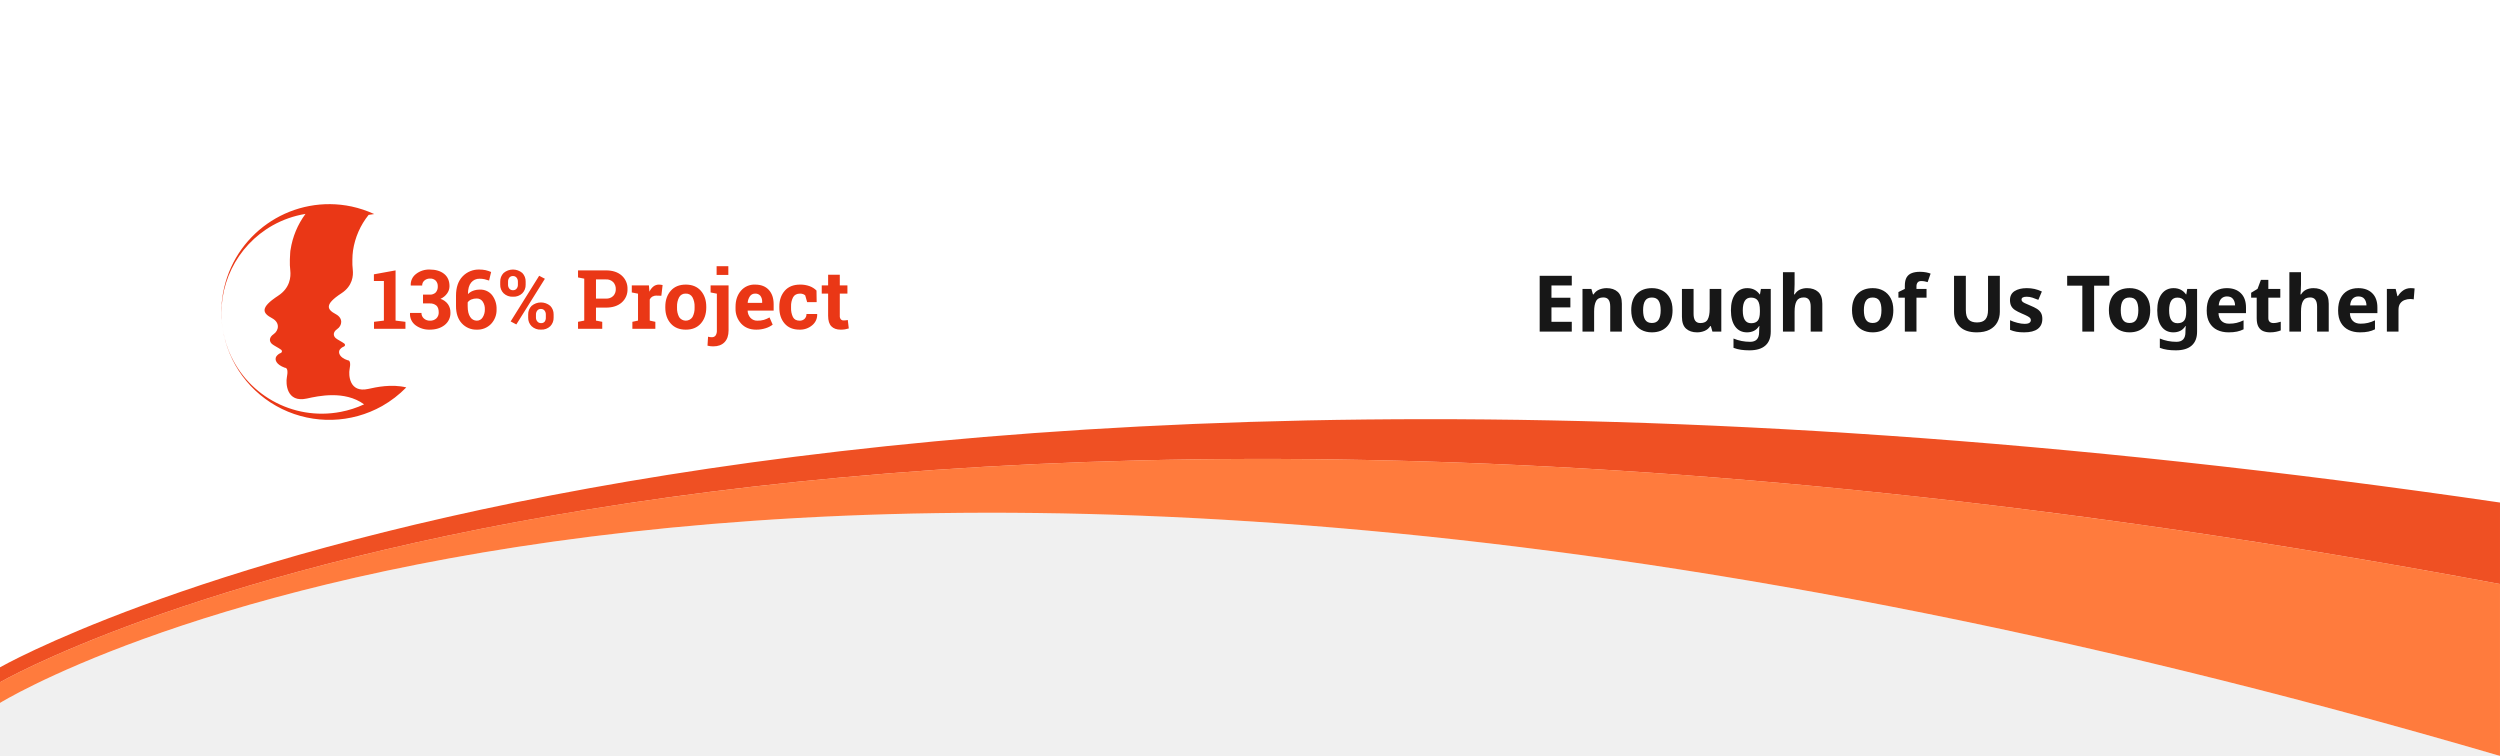
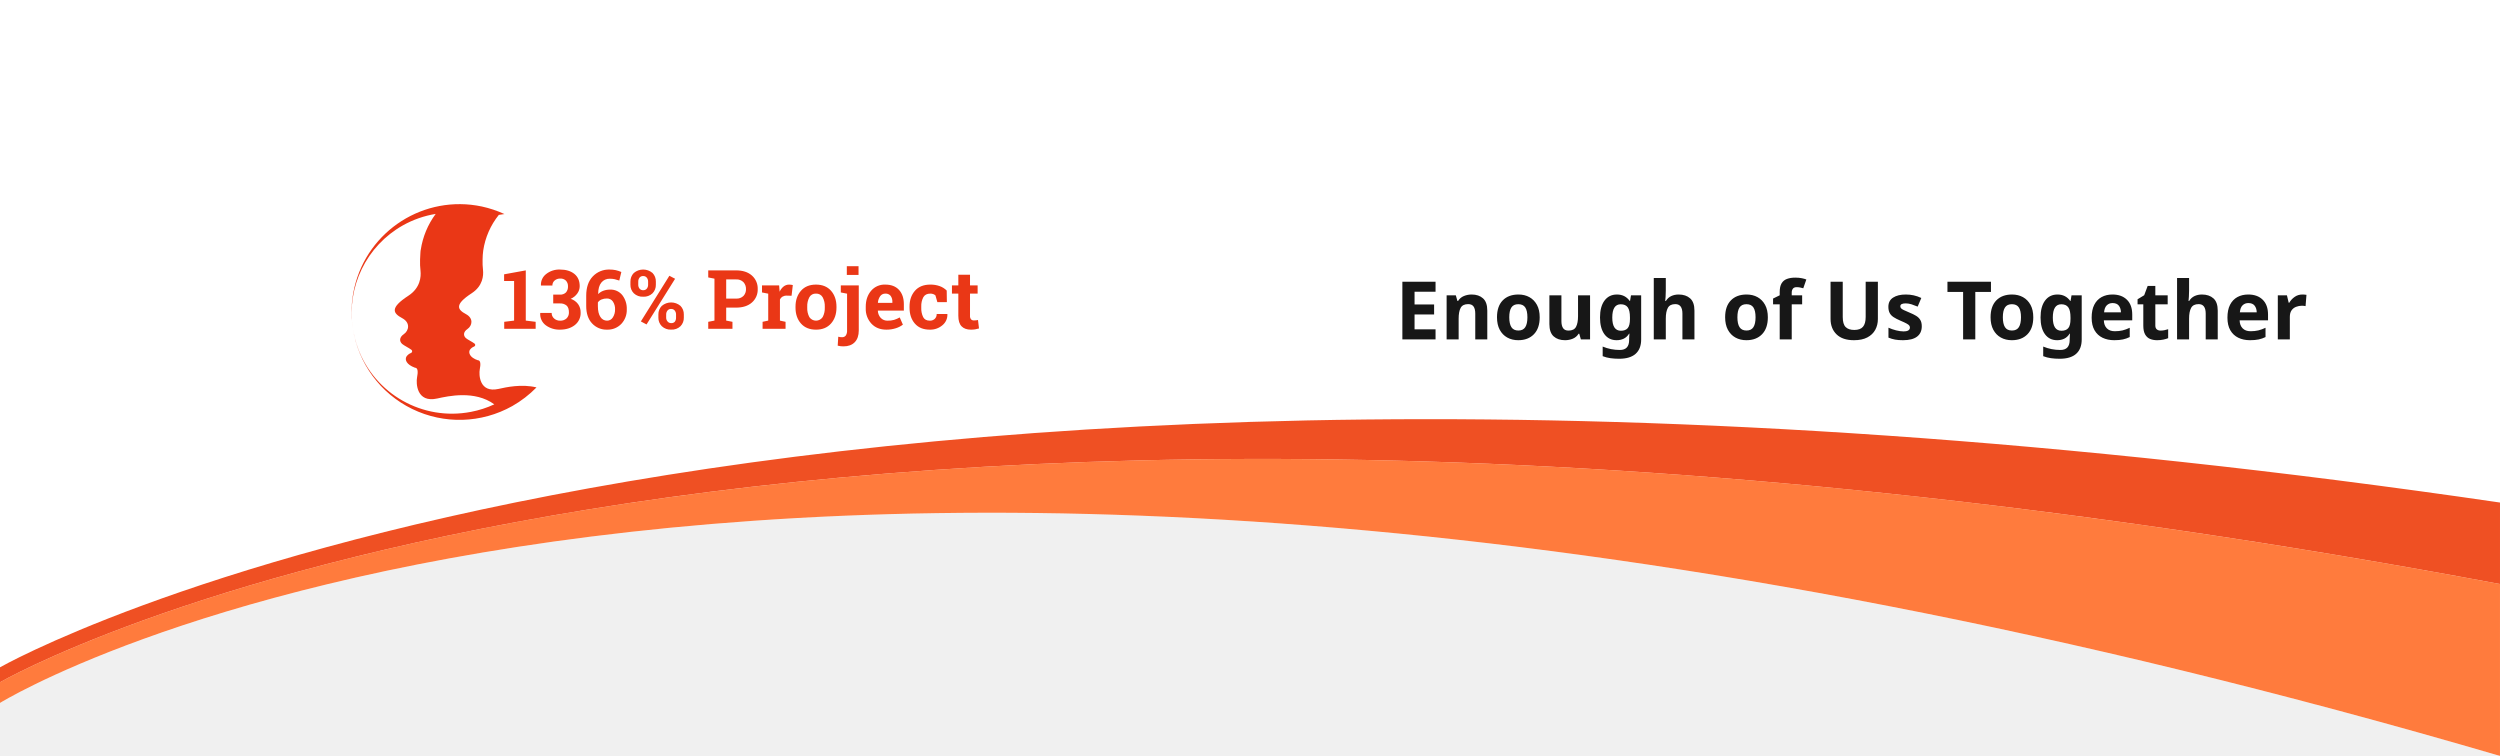
<svg xmlns="http://www.w3.org/2000/svg" width="1920" height="580.545" viewBox="0 0 1920 580.545">
  <defs>
    <clipPath id="clip-path">
-       <rect width="1920" height="580.545" fill="none" />
+       <rect id="Rectangle_12" data-name="Rectangle 12" width="1920" height="580.545" fill="none" />
+     </clipPath>
+     <clipPath id="clip-path-2">
+       <rect id="Rectangle_11" data-name="Rectangle 11" width="1919.995" height="580.545" fill="none" />
    </clipPath>
    <clipPath id="clip-path-3">
-       <rect id="Rectangle_11" data-name="Rectangle 11" width="1919.995" height="580.545" fill="none" />
+       <rect id="Rectangle_10" data-name="Rectangle 10" width="1920" height="228.081" fill="none" />
    </clipPath>
    <clipPath id="clip-path-4">
-       <rect id="Rectangle_10" data-name="Rectangle 10" width="1920" height="228.081" fill="none" />
-     </clipPath>
-     <clipPath id="clip-path-5">
      <rect id="Rectangle_1" data-name="Rectangle 1" width="481.87" height="165.671" fill="none" />
    </clipPath>
  </defs>
-   <g id="Group_30" data-name="Group 30" transform="translate(0 82.652)">
-     <g id="Repeat_Grid_1" data-name="Repeat Grid 1" transform="translate(0 -82.652)" clip-path="url(#clip-path)">
-       <g id="Group_23" data-name="Group 23">
-         <g id="Group_22" data-name="Group 22" clip-path="url(#clip-path)">
-           <g id="Group_21" data-name="Group 21">
-             <g id="Group_20" data-name="Group 20" clip-path="url(#clip-path-3)">
-               <path id="Path_10" data-name="Path 10" d="M1919.995,0V580.546C570.879,185.545,0,539.853,0,539.853V0Z" fill="#fff" />
-               <path id="Path_11" data-name="Path 11" d="M1919.995,391.619v62.6C567.652,200.44,0,529.644,0,529.644V518.171S566.713,193.6,1919.995,391.619" transform="translate(0 -5.67)" fill="#ef5023" />
-               <g id="Group_19" data-name="Group 19" transform="translate(0 352.464)" opacity="0.76">
-                 <g id="Group_18" data-name="Group 18">
-                   <g id="Group_17" data-name="Group 17" clip-path="url(#clip-path-4)">
-                     <path id="Path_12" data-name="Path 12" d="M1919.995,454.756v132C570.879,191.753,0,546.061,0,546.061V530.182s567.652-329.2,1919.995-75.427" transform="translate(0 -358.672)" fill="#ff5100" />
-                   </g>
+   <g id="Group_31" data-name="Group 31" transform="translate(0 82.652)">
+     <g id="Group_23" data-name="Group 23" transform="translate(0 -82.652)">
+       <g id="Group_22" data-name="Group 22" clip-path="url(#clip-path)">
+         <g id="Group_21" data-name="Group 21">
+           <g id="Group_20" data-name="Group 20" clip-path="url(#clip-path-2)">
+             <path id="Path_10" data-name="Path 10" d="M1919.995,0V580.546C570.879,185.545,0,539.853,0,539.853V0Z" fill="#fff" />
+             <path id="Path_11" data-name="Path 11" d="M1919.995,391.619v62.6C567.652,200.44,0,529.644,0,529.644V518.171S566.713,193.6,1919.995,391.619" transform="translate(0 -5.67)" fill="#ef5023" />
+             <g id="Group_19" data-name="Group 19" transform="translate(0 352.464)" opacity="0.76">
+               <g id="Group_18" data-name="Group 18">
+                 <g id="Group_17" data-name="Group 17" clip-path="url(#clip-path-3)">
+                   <path id="Path_12" data-name="Path 12" d="M1919.995,454.756v132C570.879,191.753,0,546.061,0,546.061V530.182s567.652-329.2,1919.995-75.427" transform="translate(0 -358.672)" fill="#ff5100" />
                </g>
              </g>
            </g>
          </g>
        </g>
      </g>
    </g>
-     <g id="Background" transform="translate(170 74.142)">
-       <g id="Group_1" data-name="Group 1" transform="translate(0 0)" clip-path="url(#clip-path-5)">
+     <g id="Background" transform="translate(270 74.142)">
+       <g id="Group_1" data-name="Group 1" transform="translate(0 0)" clip-path="url(#clip-path-4)">
        <path id="Path_1" data-name="Path 1" d="M59.489,66.864l7.587-.933v-30.4H59.4V30.393l16.644-3.025V65.931l7.587.933v5.384H59.489ZM97.121,45.978h5.065a6.1,6.1,0,0,0,4.743-1.682,6.627,6.627,0,0,0,1.538-4.651,6.161,6.161,0,0,0-1.538-4.367,5.843,5.843,0,0,0-4.475-1.629,6.282,6.282,0,0,0-4.24,1.485,4.848,4.848,0,0,0-1.736,3.883H87.763l-.073-.179a10.216,10.216,0,0,1,4.045-8.7,16.158,16.158,0,0,1,10.488-3.42q6.949,0,11.112,3.329,4.133,3.328,4.134,9.485a9.512,9.512,0,0,1-1.844,5.566,12.22,12.22,0,0,1-5.082,4.116,11.418,11.418,0,0,1,5.692,4.063,10.762,10.762,0,0,1,1.951,6.388,11.641,11.641,0,0,1-4.475,9.7q-4.482,3.517-11.486,3.526a17.623,17.623,0,0,1-10.739-3.309,10.637,10.637,0,0,1-4.349-9.36l.073-.179h8.713a5.47,5.47,0,0,0,1.862,4.26,6.663,6.663,0,0,0,4.67,1.682,6.777,6.777,0,0,0,4.921-1.736,6.161,6.161,0,0,0,1.809-4.672c0-2.361-.59-4.1-1.773-5.189a7.439,7.439,0,0,0-5.224-1.645H97.121Zm43.342-19.255a22.47,22.47,0,0,1,4.67.465,24.784,24.784,0,0,1,4.3,1.414l-1.574,6.568a30.392,30.392,0,0,0-3.562-1.037,18.286,18.286,0,0,0-3.775-.359,7.932,7.932,0,0,0-6.426,2.937q-2.417,2.926-2.452,8.625l.089.16a10.382,10.382,0,0,1,3.848-2.469,14.5,14.5,0,0,1,5.191-.893A11.406,11.406,0,0,1,150.2,46.39a16.969,16.969,0,0,1,3.418,10.916,15.518,15.518,0,0,1-4.223,11.185,14.456,14.456,0,0,1-10.916,4.4,14.98,14.98,0,0,1-11.542-4.832q-4.482-4.8-4.475-13.348V46.82q0-9.529,5.047-14.818a17.071,17.071,0,0,1,12.956-5.28M138.387,48.95a10.364,10.364,0,0,0-4.238.787,6.335,6.335,0,0,0-2.722,2.2v2.99c0,3.56.645,6.28,1.933,8.195a5.872,5.872,0,0,0,5.118,2.864,5.129,5.129,0,0,0,4.473-2.542,10.961,10.961,0,0,0,1.665-6.138,10,10,0,0,0-1.682-6.049,5.36,5.36,0,0,0-4.546-2.308m18.038-12.958A9.123,9.123,0,0,1,159,29.374a11.118,11.118,0,0,1,14.388-.02,9.17,9.17,0,0,1,2.56,6.639v2.381a9.042,9.042,0,0,1-2.56,6.585,9.519,9.519,0,0,1-7.157,2.631,9.675,9.675,0,0,1-7.213-2.631,8.928,8.928,0,0,1-2.6-6.585Zm6,2.381a4.585,4.585,0,0,0,.984,3.008,3.447,3.447,0,0,0,2.828,1.217,3.383,3.383,0,0,0,2.773-1.217,4.574,4.574,0,0,0,.984-3.008V35.993a4.75,4.75,0,0,0-1-3.041,3.414,3.414,0,0,0-2.81-1.235,3.337,3.337,0,0,0-2.791,1.235,4.842,4.842,0,0,0-.966,3.041Zm15.462,22.87a9.052,9.052,0,0,1,2.594-6.6,11.124,11.124,0,0,1,14.39-.018,9.189,9.189,0,0,1,2.558,6.621v2.381a9.1,9.1,0,0,1-2.558,6.621,9.542,9.542,0,0,1-7.14,2.613,9.684,9.684,0,0,1-7.23-2.631,9,9,0,0,1-2.613-6.6Zm5.976,2.381a4.4,4.4,0,0,0,1.075,2.988,3.431,3.431,0,0,0,2.793,1.254,3.34,3.34,0,0,0,2.862-1.164,5.032,5.032,0,0,0,.858-3.079V61.243a4.7,4.7,0,0,0-.984-3.006,3.357,3.357,0,0,0-2.81-1.252,3.314,3.314,0,0,0-2.808,1.252,4.714,4.714,0,0,0-.984,3.006Zm-15.068,5.26,21.922-35.073L186.33,31.5l-21.9,35.074Zm68.753-41.516q7.706,0,12.169,3.954a13.245,13.245,0,0,1,4.457,10.38,13.06,13.06,0,0,1-4.457,10.342q-4.455,3.92-12.169,3.919h-7.585v9.968l4.812.933v5.384H216.176V66.864l4.779-.933V33.721l-4.779-.931V27.368h21.367Zm-7.585,21.671h7.585a7.419,7.419,0,0,0,5.692-2.057,7.286,7.286,0,0,0,1.933-5.226,7.608,7.608,0,0,0-1.933-5.333,7.308,7.308,0,0,0-5.692-2.112h-7.585Zm27.953,17.825,4.329-.933V45.246l-4.779-.931V38.894h13.153l.394,4.866a10.6,10.6,0,0,1,3.041-4.025,6.722,6.722,0,0,1,4.278-1.45,11.075,11.075,0,0,1,1.485.107,11.476,11.476,0,0,1,1.306.25l-.947,8.214-3.706-.106a6.236,6.236,0,0,0-3.258.769,4.924,4.924,0,0,0-1.968,2.2V65.931l4.315.933v5.384H257.911Zm25.286-11.6q0-7.464,4.167-12.222t11.544-4.761q7.381,0,11.579,4.741,4.159,4.751,4.169,12.242v.643q0,7.517-4.169,12.24Q306.3,72.9,298.961,72.893q-7.437,0-11.6-4.743Q283.2,63.426,283.2,55.91Zm9,.643a14.44,14.44,0,0,0,1.611,7.319,6.151,6.151,0,0,0,10.271-.018,14.411,14.411,0,0,0,1.609-7.3v-.643a14.29,14.29,0,0,0-1.627-7.248,5.526,5.526,0,0,0-5.153-2.81,5.4,5.4,0,0,0-5.1,2.81,14.48,14.48,0,0,0-1.611,7.248Zm39.585,17.573c0,3.9-1.039,6.927-3.1,9.055q-3.112,3.2-8.644,3.185a17.818,17.818,0,0,1-2.29-.124,16.346,16.346,0,0,1-2.148-.41l.43-6.873a8.422,8.422,0,0,0,1.4.286,13.548,13.548,0,0,0,1.538.091A3.4,3.4,0,0,0,321.8,77.42a6.406,6.406,0,0,0,1-3.937V45.246l-4.814-.931V38.894h13.8Zm-.18-42.626h-9V24.163h9ZM353,72.893c-4.812,0-8.642-1.54-11.522-4.635a16.469,16.469,0,0,1-4.333-11.721V55.3c0-4.956,1.363-9.055,4.1-12.258A13.546,13.546,0,0,1,352.2,38.284c4.491,0,8,1.361,10.488,4.063q3.728,4.08,3.722,11.005v4.9H346.492l-.057.179a8.65,8.65,0,0,0,2.2,5.42,6.886,6.886,0,0,0,5.317,2.132,17.053,17.053,0,0,0,4.974-.609,22.535,22.535,0,0,0,4.313-1.878l2.432,5.546a17.508,17.508,0,0,1-5.351,2.737A22.949,22.949,0,0,1,353,72.893m-.8-27.684a4.658,4.658,0,0,0-3.937,1.917,10.026,10.026,0,0,0-1.789,5.027l.089.162h11.025v-.807a7.332,7.332,0,0,0-1.325-4.582,4.846,4.846,0,0,0-4.063-1.718m34.128,20.778a5.323,5.323,0,0,0,3.846-1.4,4.96,4.96,0,0,0,1.45-3.739h8.141l.091.177a10.354,10.354,0,0,1-3.795,8.447,14.3,14.3,0,0,1-9.733,3.418q-7.464,0-11.508-4.724c-2.7-3.132-4.043-7.177-4.043-12.1v-.931c0-4.921,1.377-8.948,4.152-12.116s6.712-4.741,11.83-4.741a20.539,20.539,0,0,1,7.246,1.2,14.411,14.411,0,0,1,5.315,3.382l.124,8.911h-7.3l-1.485-5.207a5.615,5.615,0,0,0-1.647-.984,6.331,6.331,0,0,0-2.252-.377c-2.56,0-4.349.931-5.406,2.775a14.331,14.331,0,0,0-1.574,7.157v.931a15.261,15.261,0,0,0,1.45,7.177q1.447,2.736,5.1,2.737m30.885-35.254v8.161h5.852v6.315h-5.852V62.192a3.9,3.9,0,0,0,.8,2.773,2.857,2.857,0,0,0,2.148.842,14.282,14.282,0,0,0,1.629-.089c.448-.055.966-.126,1.556-.25l.771,6.495a24.23,24.23,0,0,1-2.99.7,20.122,20.122,0,0,1-3.2.233c-3.114,0-5.512-.86-7.175-2.558s-2.507-4.4-2.507-8.108V45.209h-4.9V38.894h4.9V30.733Z" transform="translate(57.75 23.493)" fill="#ea3716" fill-rule="evenodd" />
        <path id="Path_2" data-name="Path 2" d="M2.158,64.1a82.908,82.908,0,0,1,97.9-62.3A84.439,84.439,0,0,1,117.4,7.6c-1.44.178-2.879.385-4.313.649A57.242,57.242,0,0,0,101.12,35.6a55.72,55.72,0,0,0-.493,6.984,54.314,54.314,0,0,0,.323,8.007c.442,4.193-.057,12.2-8.694,17.829-13.388,8.725-10.987,12.51-4.432,16.019,6.136,3.284,4.743,9,1.246,11.4s-3.242,5.246-1.243,7.045c1.221,1.1,4.889,2.85,6.643,4.207a1.3,1.3,0,0,1-.3,2.233,6.985,6.985,0,0,0-3.367,2.641c-1.2,2.248.132,5.94,6.161,7.9,2.248,0,2.248,3.148,1.5,7.045s-.45,18.285,14.388,14.987c5.891-1.31,17.76-3.952,29.179-1.158a84.239,84.239,0,0,1-18.575,14.311A82.867,82.867,0,0,1,.957,95.319a81,81,0,0,0,3.919,15.174,76.946,76.946,0,0,0,86.779,49.034,76.089,76.089,0,0,0,17.967-5.792c-14.975-10.909-35.309-6.372-43.879-4.469-15.936,3.54-16.257-11.912-15.453-16.1s.8-7.564-1.609-7.564c-6.572-2.416-7.859-6.075-6.572-8.487a7.389,7.389,0,0,1,3.57-2.842,1.4,1.4,0,0,0,.318-2.4c-1.883-1.457-5.824-3.339-7.136-4.518-2.146-1.933-2.422-4.994,1.335-7.568s5.252-8.721-1.339-12.248c-7.041-3.769-9.619-7.834,4.759-17.2,9.277-6.045,9.814-14.648,9.339-19.149a58.346,58.346,0,0,1-.345-8.6c.154-3.607.363-7.613.529-7.5A61.924,61.924,0,0,1,64.617,7.479a76.941,76.941,0,0,0-25.138,8.777A77.237,77.237,0,0,0,.957,95.319,82.271,82.271,0,0,1,2.158,64.1" transform="translate(0 0)" fill="#ea3716" fill-rule="evenodd" />
      </g>
    </g>
-     <text id="Enough_of_Us_Together" data-name="Enough of Us Together" transform="translate(1139 126)" fill="#171717" font-size="60" font-family="SegoeUI-Bold, Segoe UI" font-weight="700">
-       <tspan x="38.065" y="46">Enough of Us Together</tspan>
+     <text id="Enough_of_Us_Together" data-name="Enough of Us Together" transform="translate(1715 178)" fill="#171717" font-size="62" font-family="SourceSerifPro-Bold, Source Serif Pro" font-weight="700">
+       <tspan x="-643.56" y="0">Enough of Us Together</tspan>
    </text>
  </g>
</svg>
